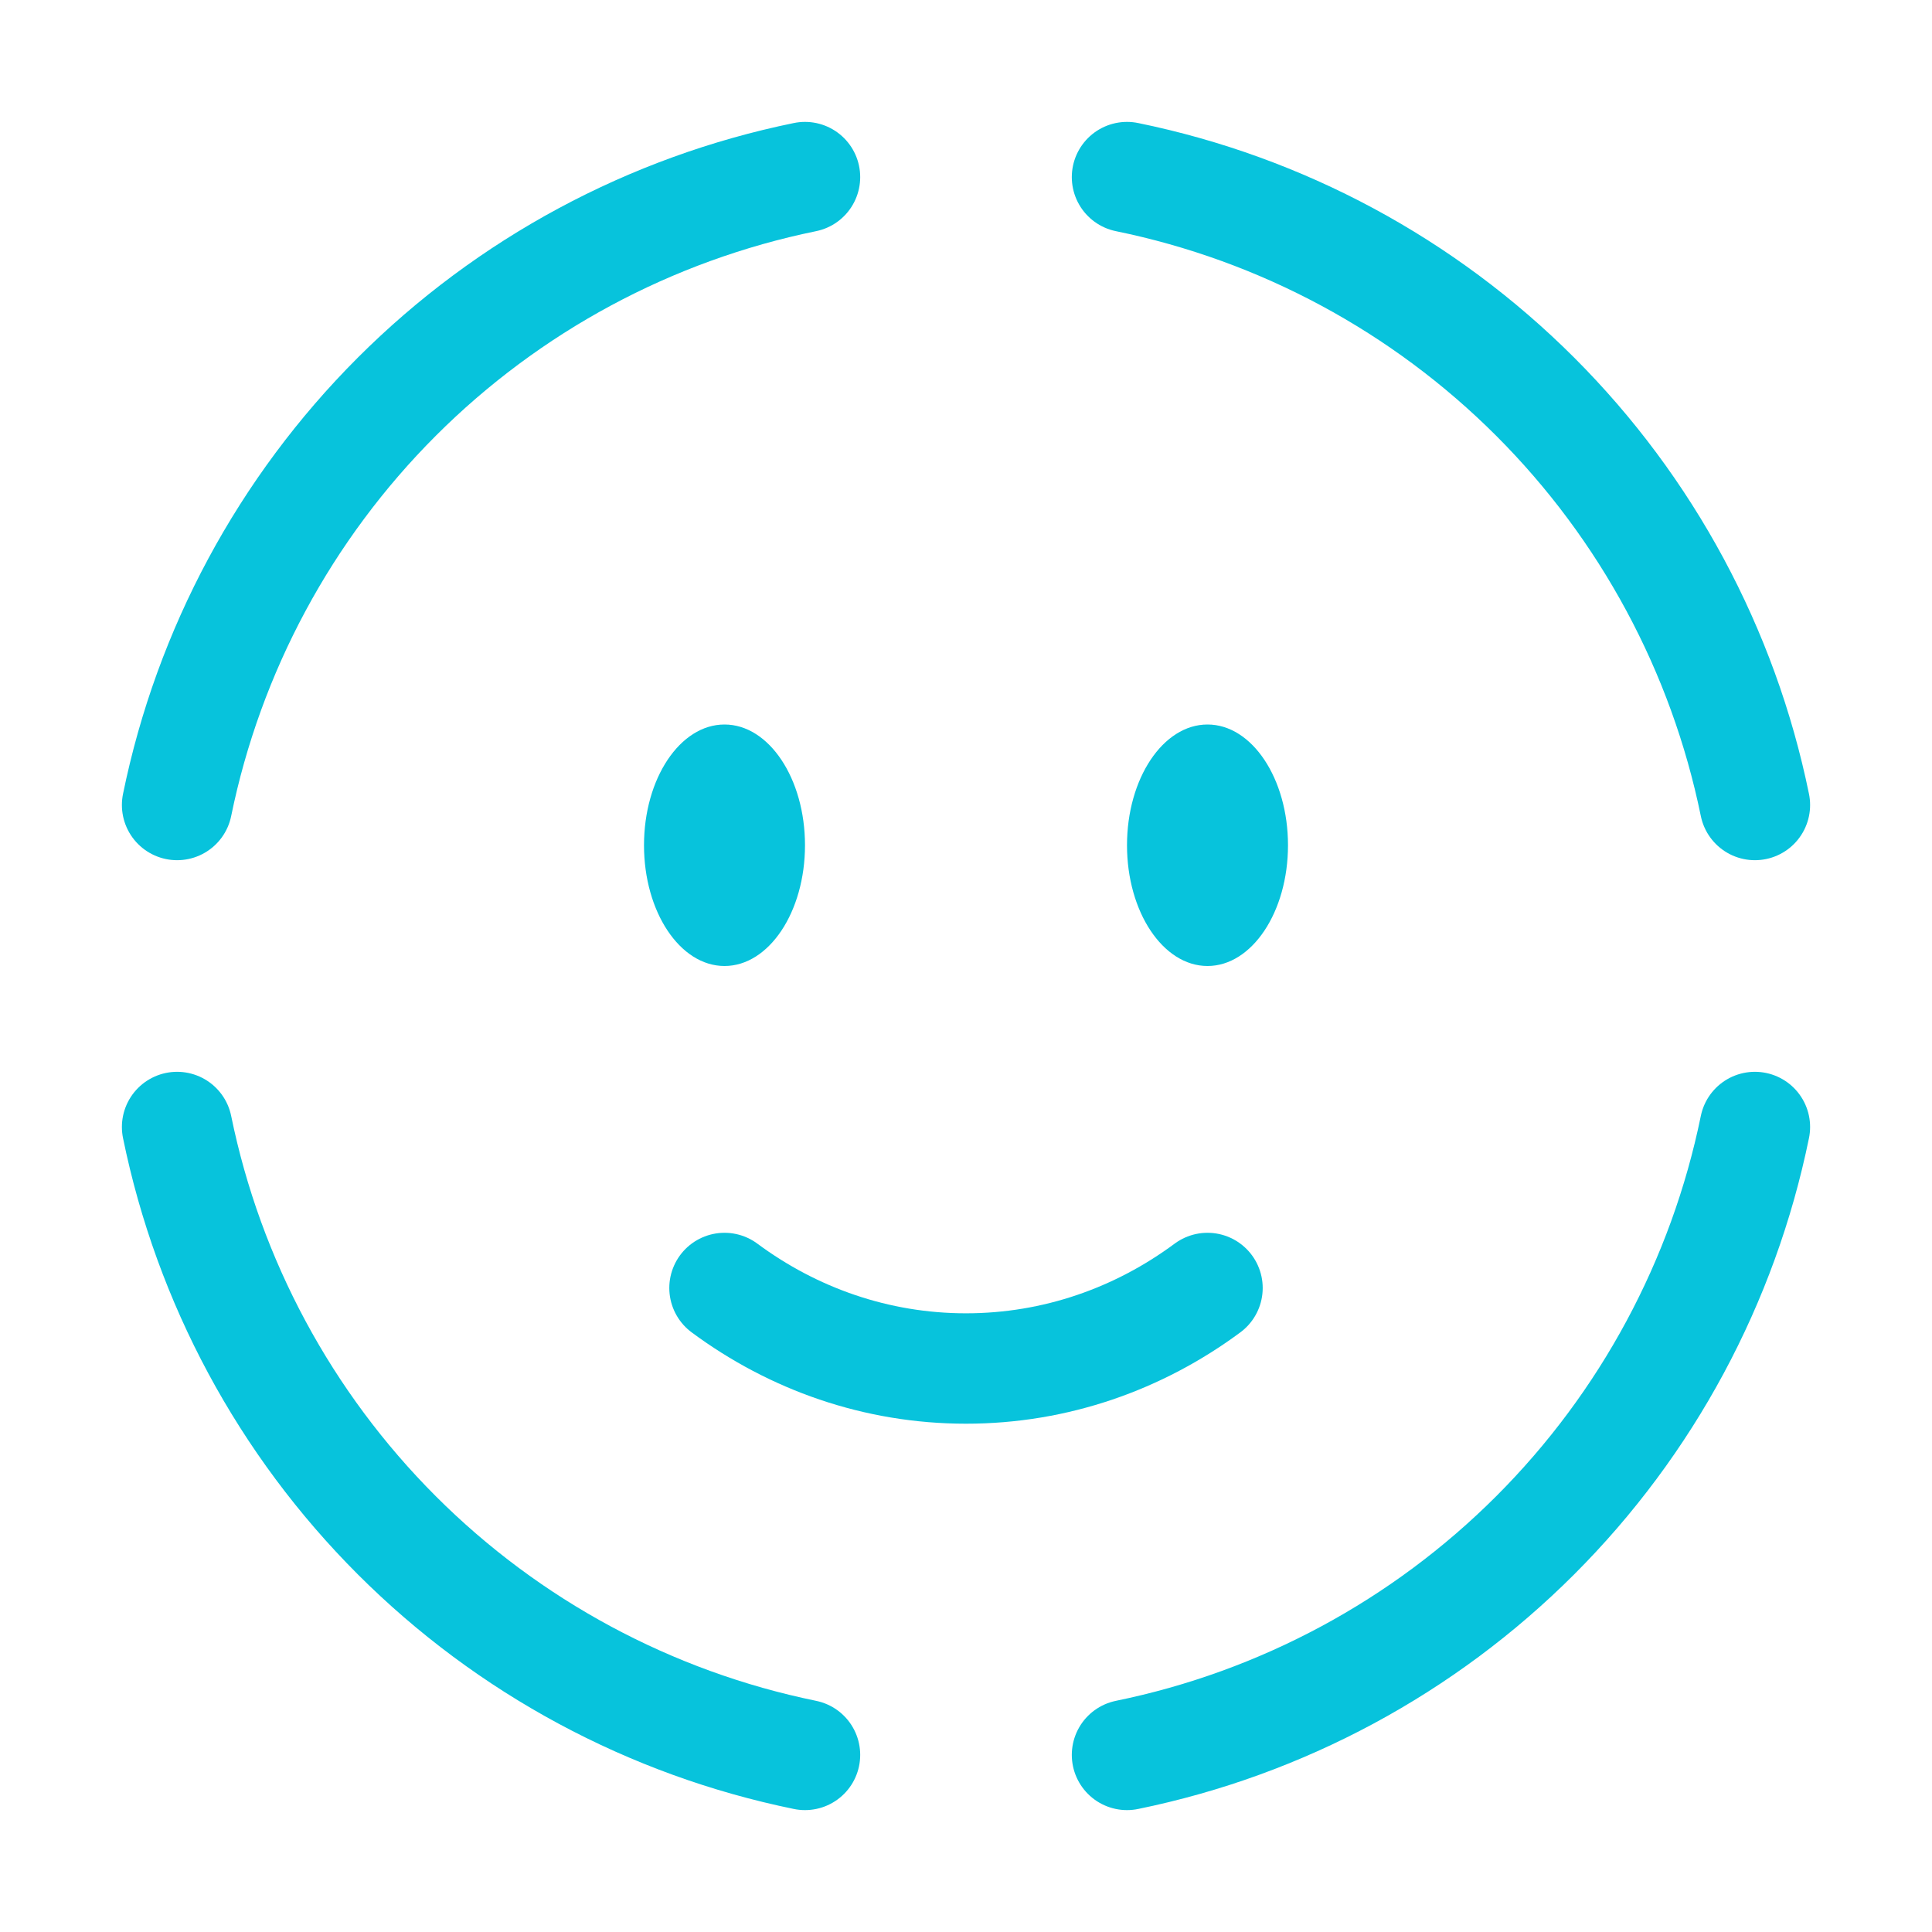
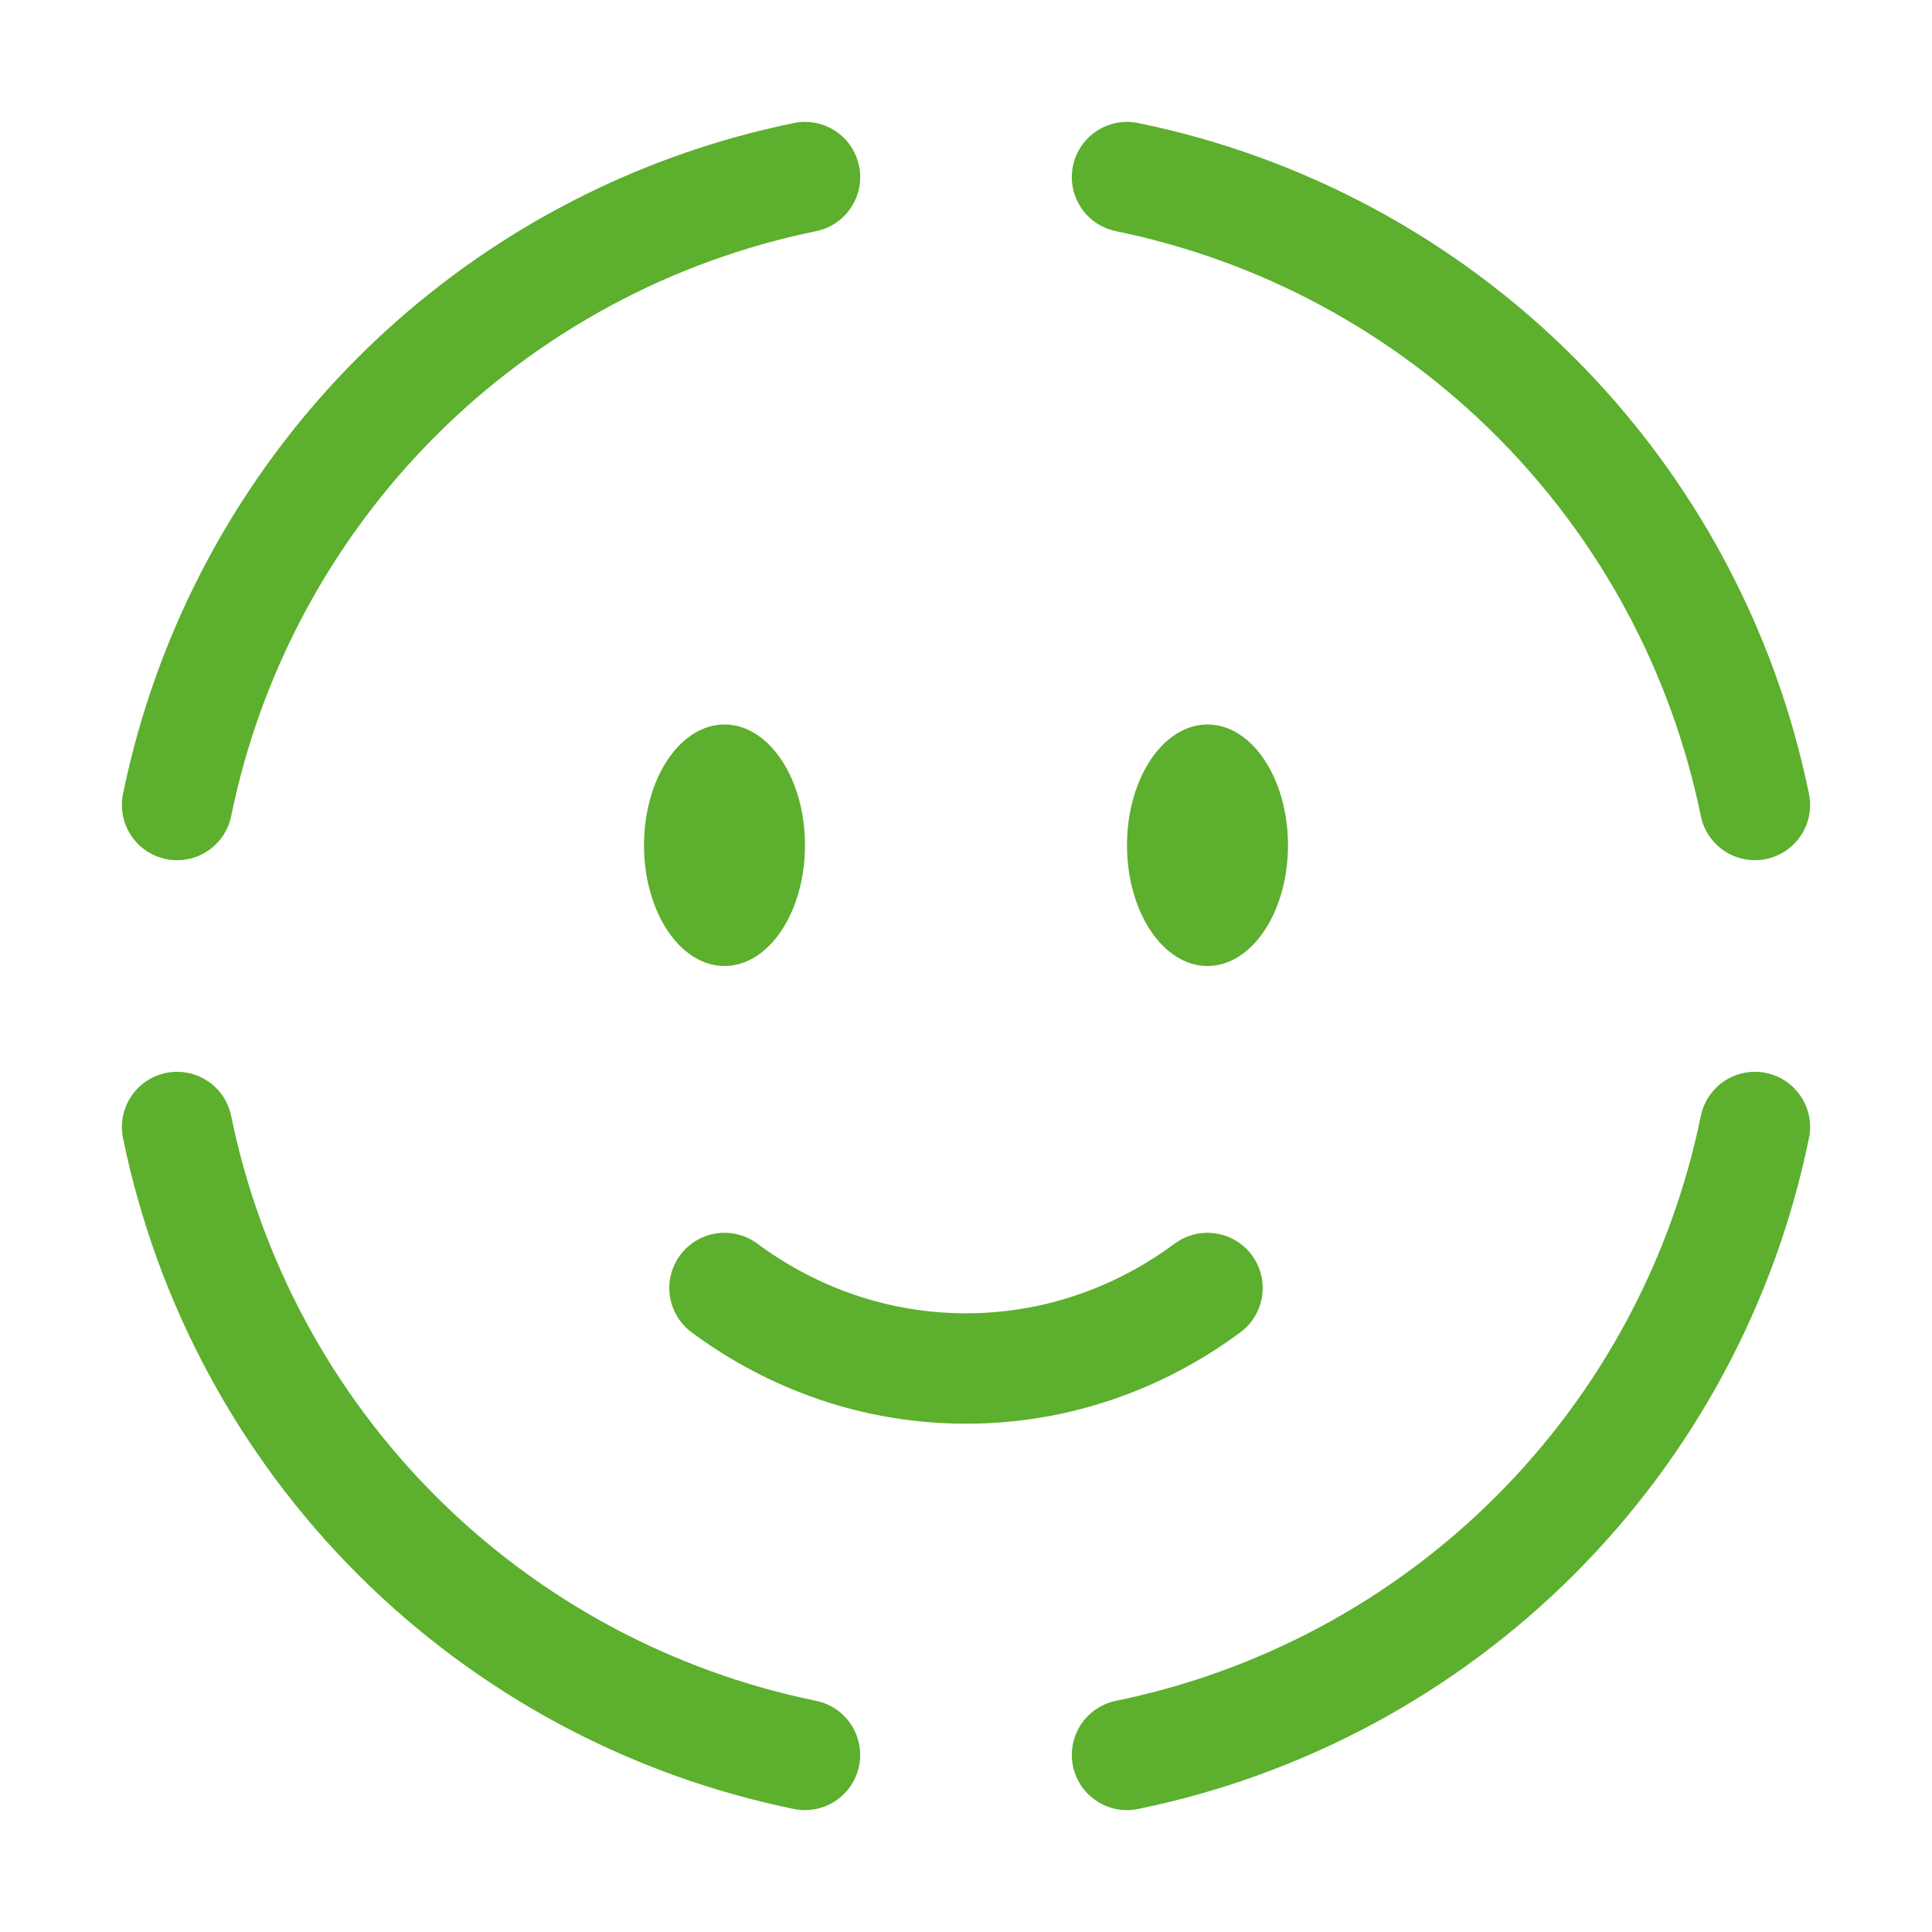
<svg xmlns="http://www.w3.org/2000/svg" width="140" height="140" viewBox="0 0 140 140" fill="none">
-   <path d="M52.5 93.333C57.458 97.008 63.496 99.167 70 99.167C76.504 99.167 82.542 97.008 87.5 93.333" stroke="#07C3DC" stroke-width="8" stroke-linecap="round" />
-   <path d="M87.5 70C90.722 70 93.333 66.082 93.333 61.25C93.333 56.417 90.722 52.5 87.5 52.5C84.278 52.5 81.667 56.417 81.667 61.25C81.667 66.082 84.278 70 87.5 70Z" fill="#07C3DC" />
-   <path d="M52.5 70C55.722 70 58.333 66.082 58.333 61.25C58.333 56.417 55.722 52.5 52.5 52.5C49.278 52.5 46.667 56.417 46.667 61.25C46.667 66.082 49.278 70 52.5 70Z" fill="#07C3DC" />
-   <path d="M12.833 58.333C15.127 47.126 20.662 36.839 28.75 28.75C36.839 20.662 47.126 15.127 58.333 12.833M12.833 81.667C15.127 92.874 20.662 103.161 28.75 111.25C36.839 119.339 47.126 124.873 58.333 127.167M127.167 58.333C124.873 47.126 119.339 36.839 111.25 28.75C103.161 20.662 92.874 15.127 81.667 12.833M127.167 81.667C124.873 92.874 119.339 103.161 111.25 111.25C103.161 119.339 92.874 124.873 81.667 127.167" stroke="#07C3DC" stroke-width="8" stroke-linecap="round" />
+   <path d="M52.5 93.333C57.458 97.008 63.496 99.167 70 99.167C76.504 99.167 82.542 97.008 87.5 93.333" stroke="#5DAF2E" stroke-width="8" stroke-linecap="round" />
+   <path d="M87.5 70C90.722 70 93.333 66.082 93.333 61.25C93.333 56.417 90.722 52.5 87.5 52.5C84.278 52.5 81.667 56.417 81.667 61.25C81.667 66.082 84.278 70 87.5 70Z" fill="#5DAF2E" />
+   <path d="M52.5 70C55.722 70 58.333 66.082 58.333 61.25C58.333 56.417 55.722 52.5 52.5 52.5C49.278 52.5 46.667 56.417 46.667 61.25C46.667 66.082 49.278 70 52.5 70Z" fill="#5DAF2E" />
+   <path d="M12.833 58.333C15.127 47.126 20.662 36.839 28.75 28.75C36.839 20.662 47.126 15.127 58.333 12.833M12.833 81.667C15.127 92.874 20.662 103.161 28.75 111.25C36.839 119.339 47.126 124.873 58.333 127.167M127.167 58.333C124.873 47.126 119.339 36.839 111.25 28.75C103.161 20.662 92.874 15.127 81.667 12.833M127.167 81.667C124.873 92.874 119.339 103.161 111.25 111.25C103.161 119.339 92.874 124.873 81.667 127.167" stroke="#5DAF2E" stroke-width="8" stroke-linecap="round" />
</svg>
